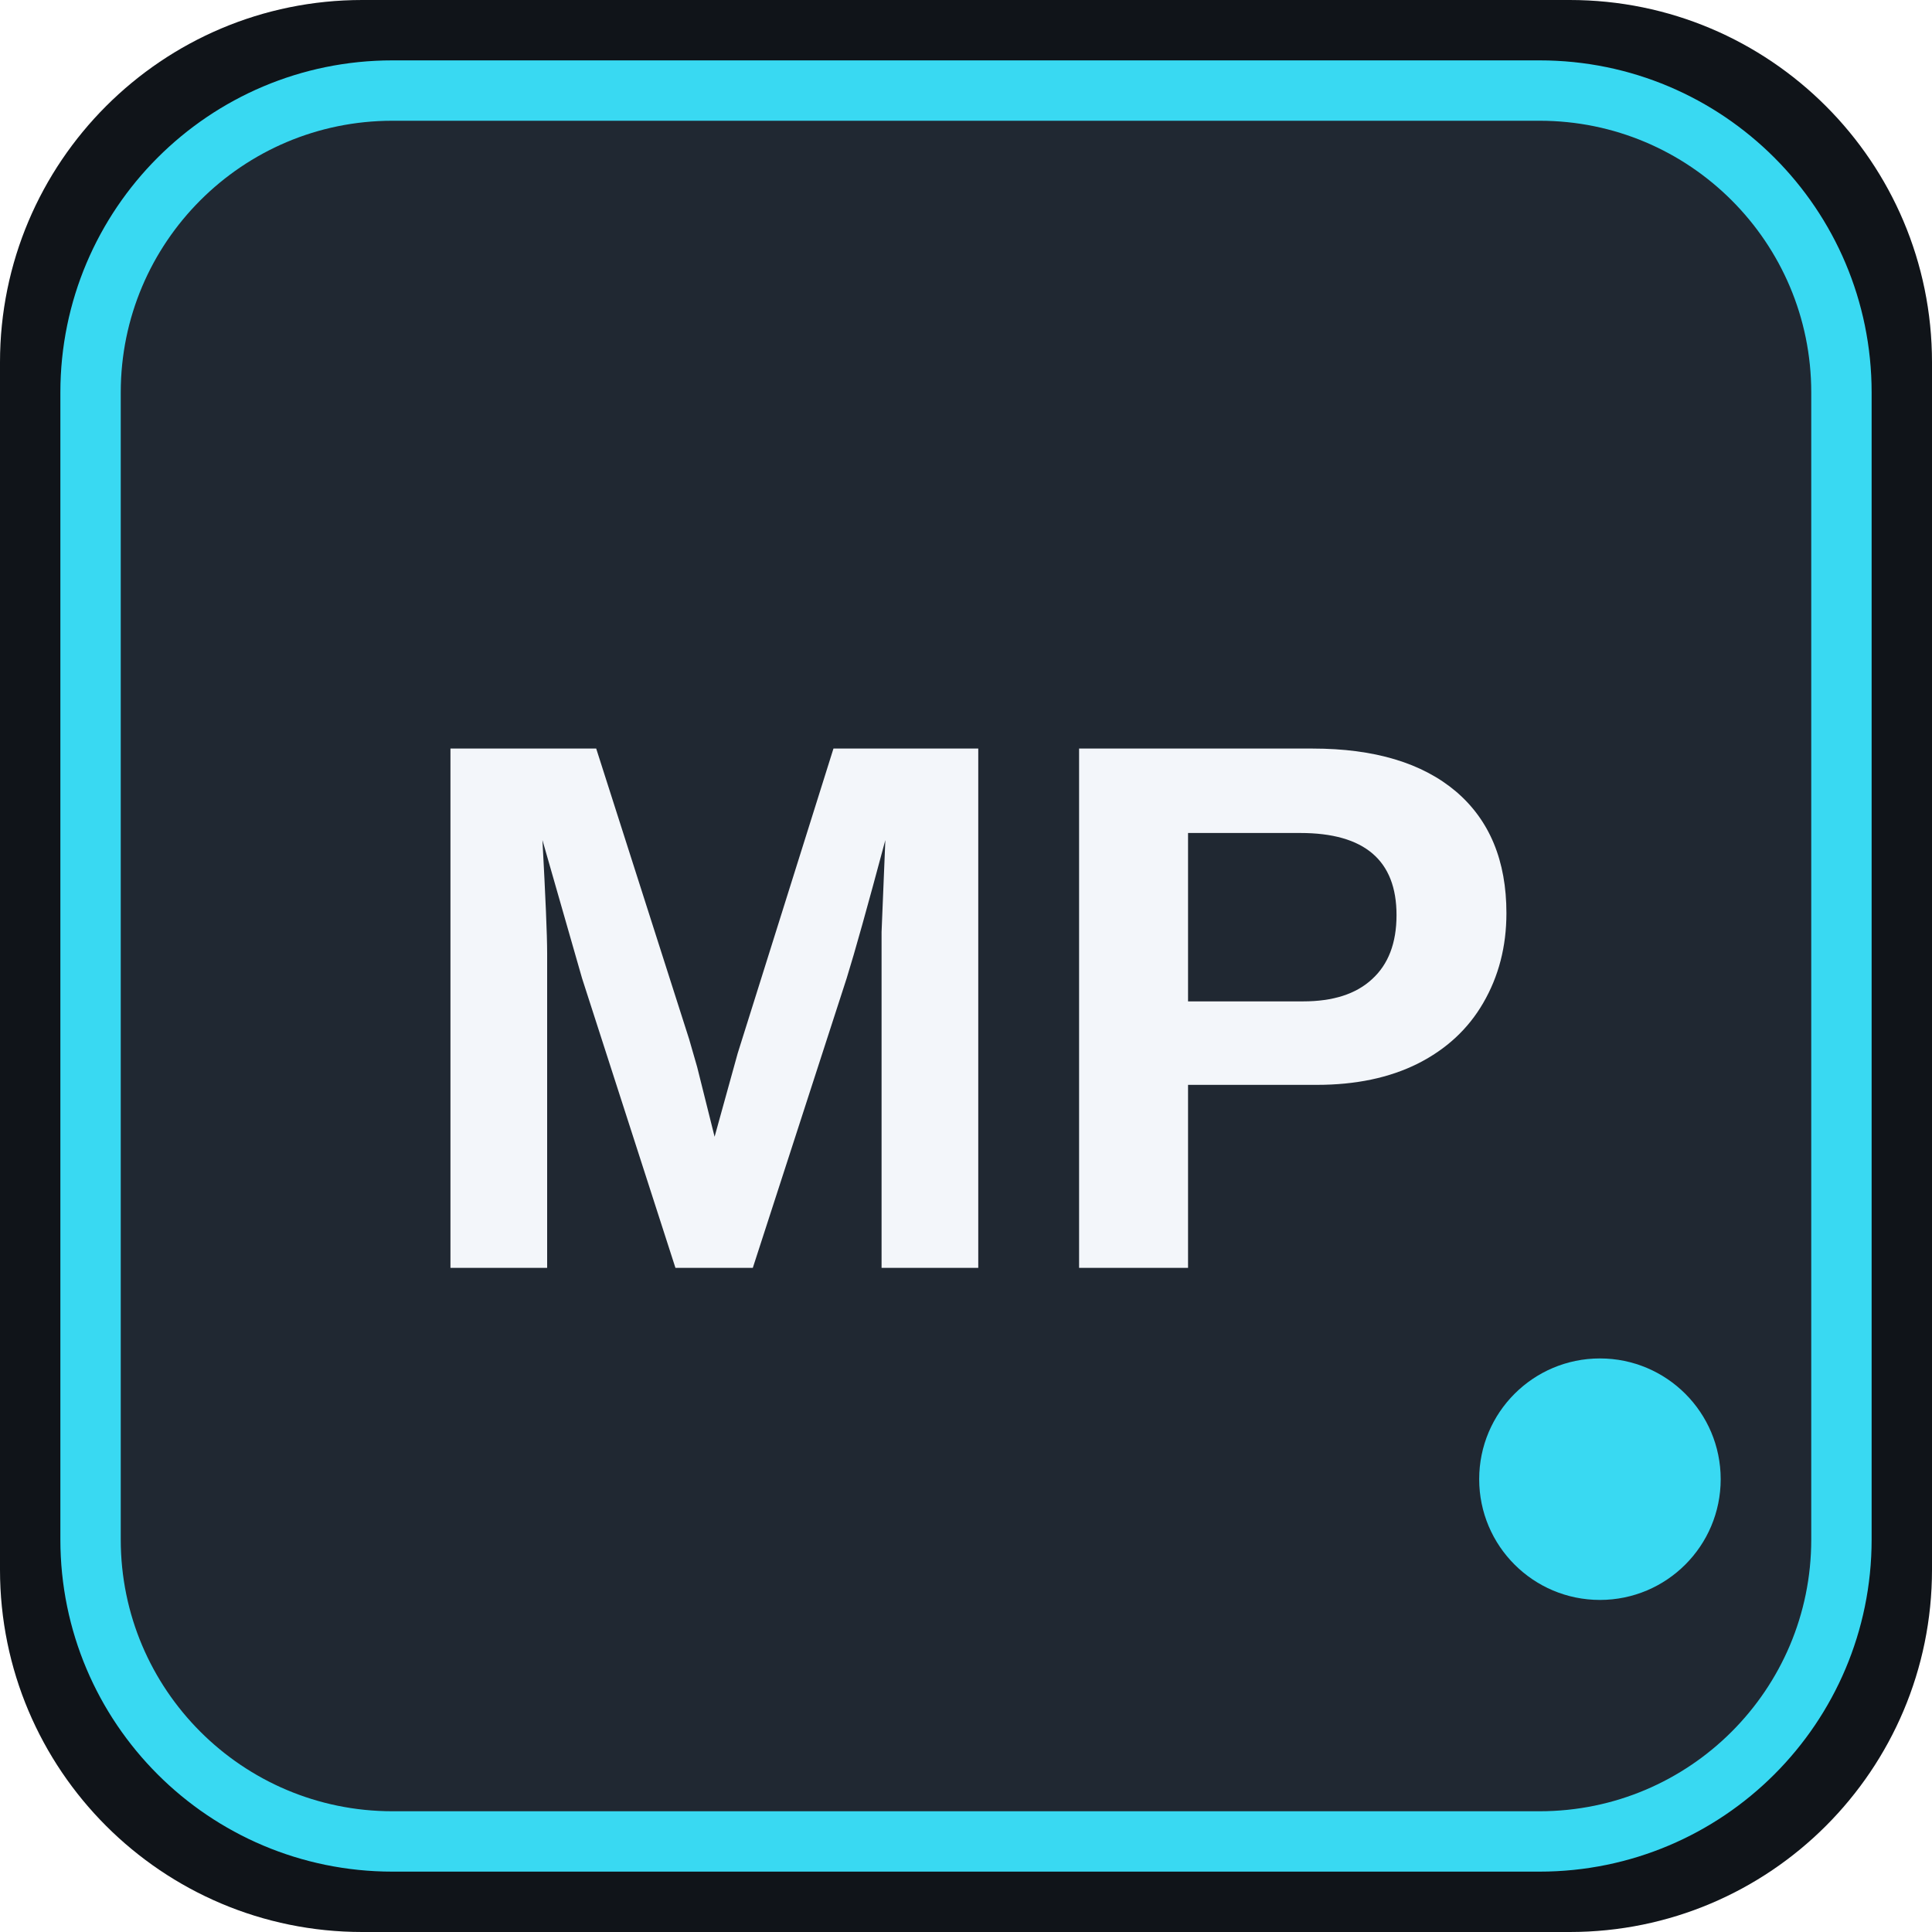
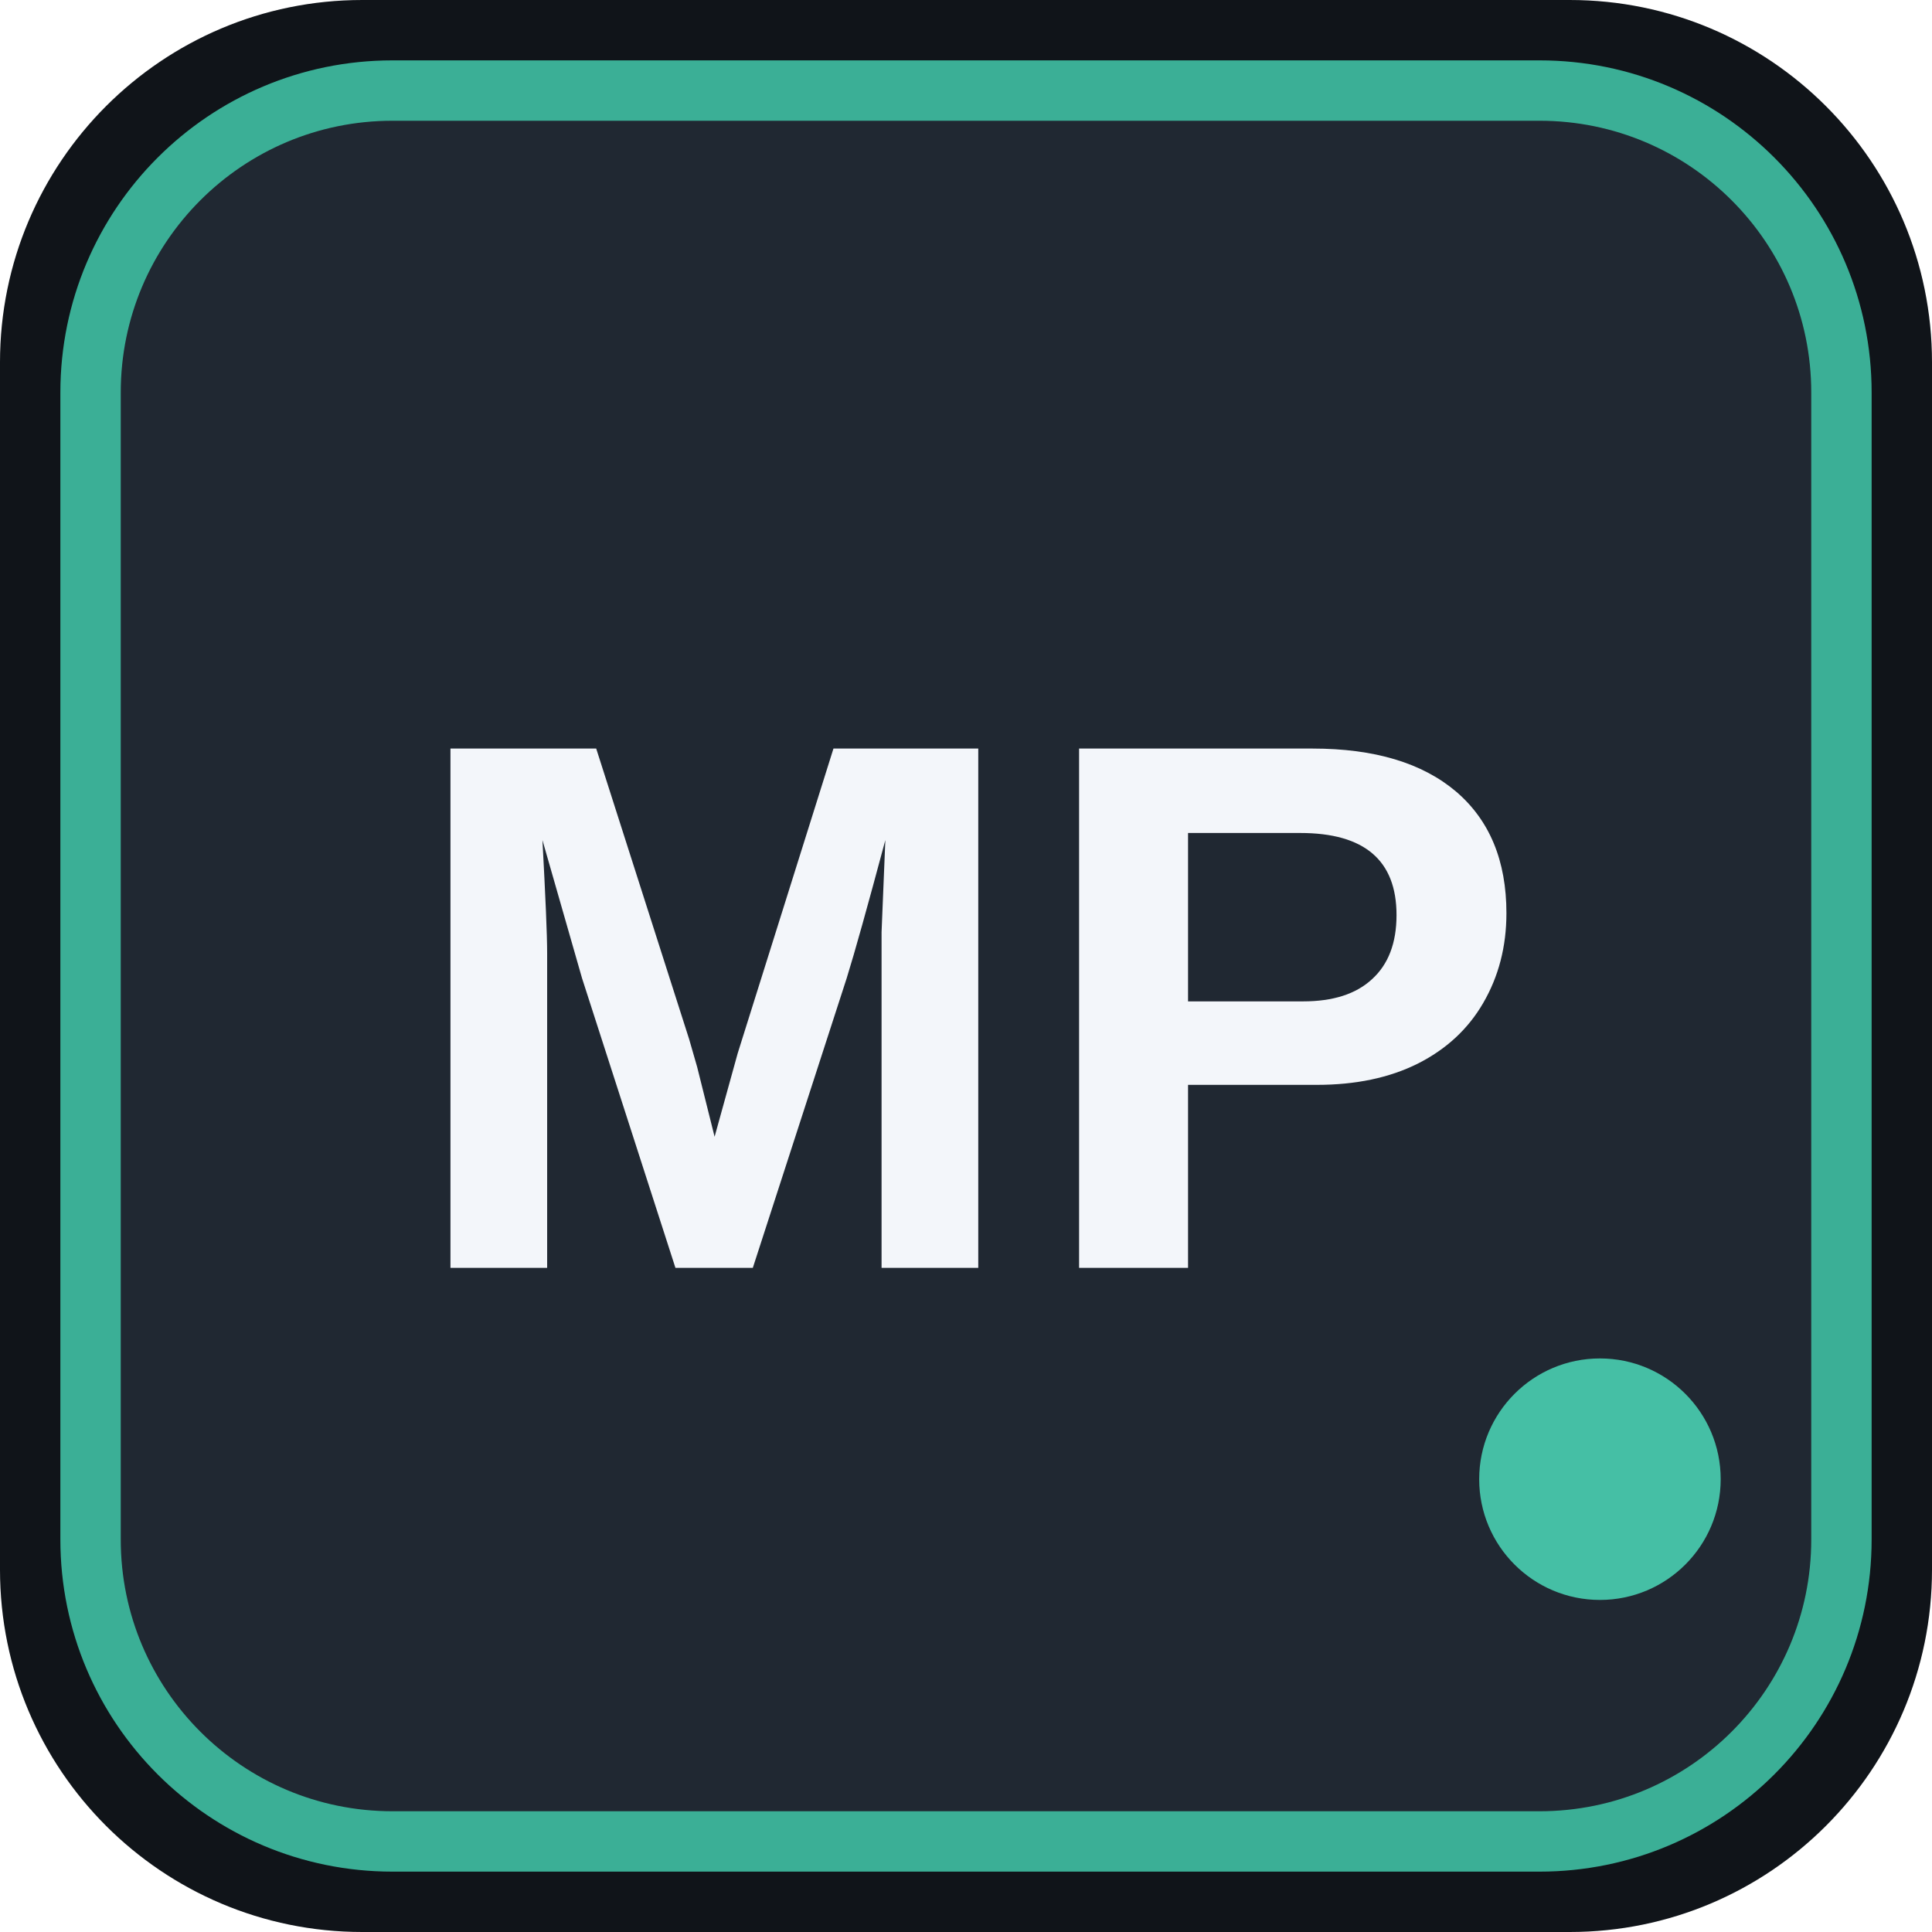
<svg xmlns="http://www.w3.org/2000/svg" viewBox="0 0 64 64">
  <rect width="64" height="64" rx="12" fill="#101419" />
-   <rect x="3" y="3" width="58" height="58" rx="10" fill="#202832" stroke="#39D9F2" stroke-width="2" />
+   <rect x="3" y="3" width="58" height="58" rx="10" fill="#202832" stroke="#3BAF96" stroke-width="2" />
  <text x="32" y="42" fill="#F3F6FA" font-family="Arial,sans-serif" font-size="25" font-weight="700" text-anchor="middle">MP</text>
-   <circle cx="53" cy="49" r="4" fill="#39D9F2" />
+   <circle cx="53" cy="49" r="4" fill="#45BFA5" />
</svg>
